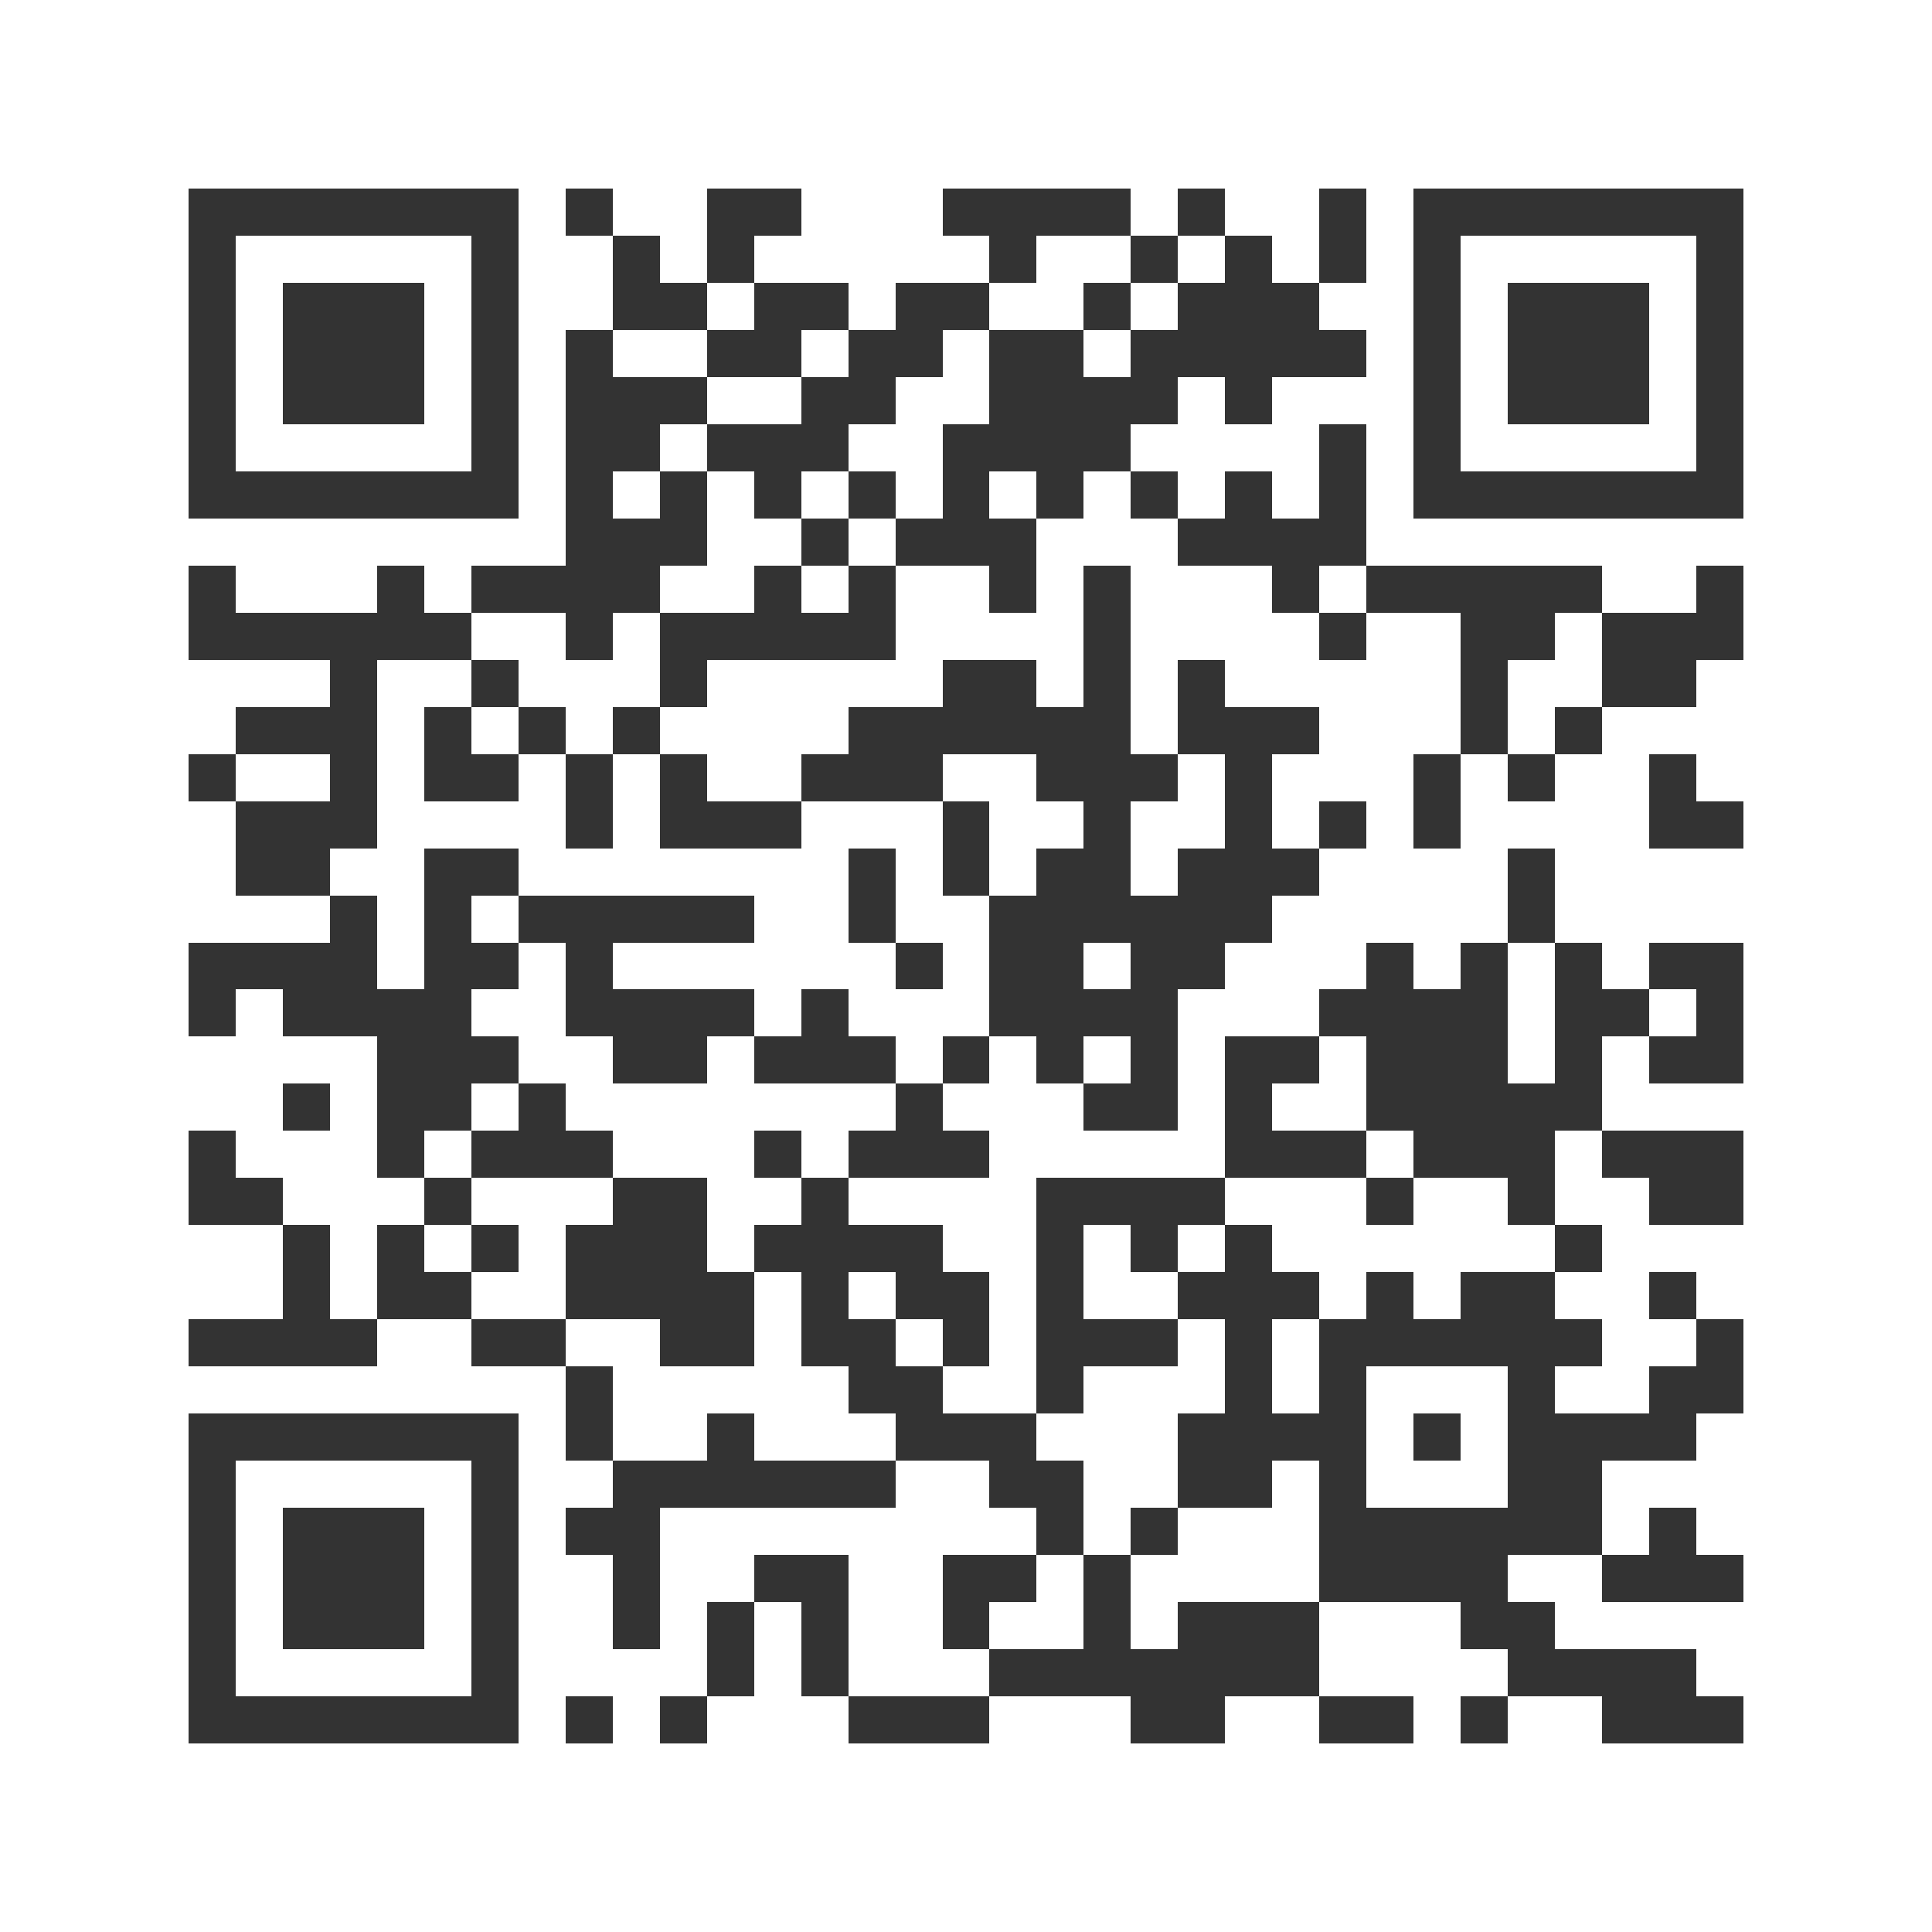
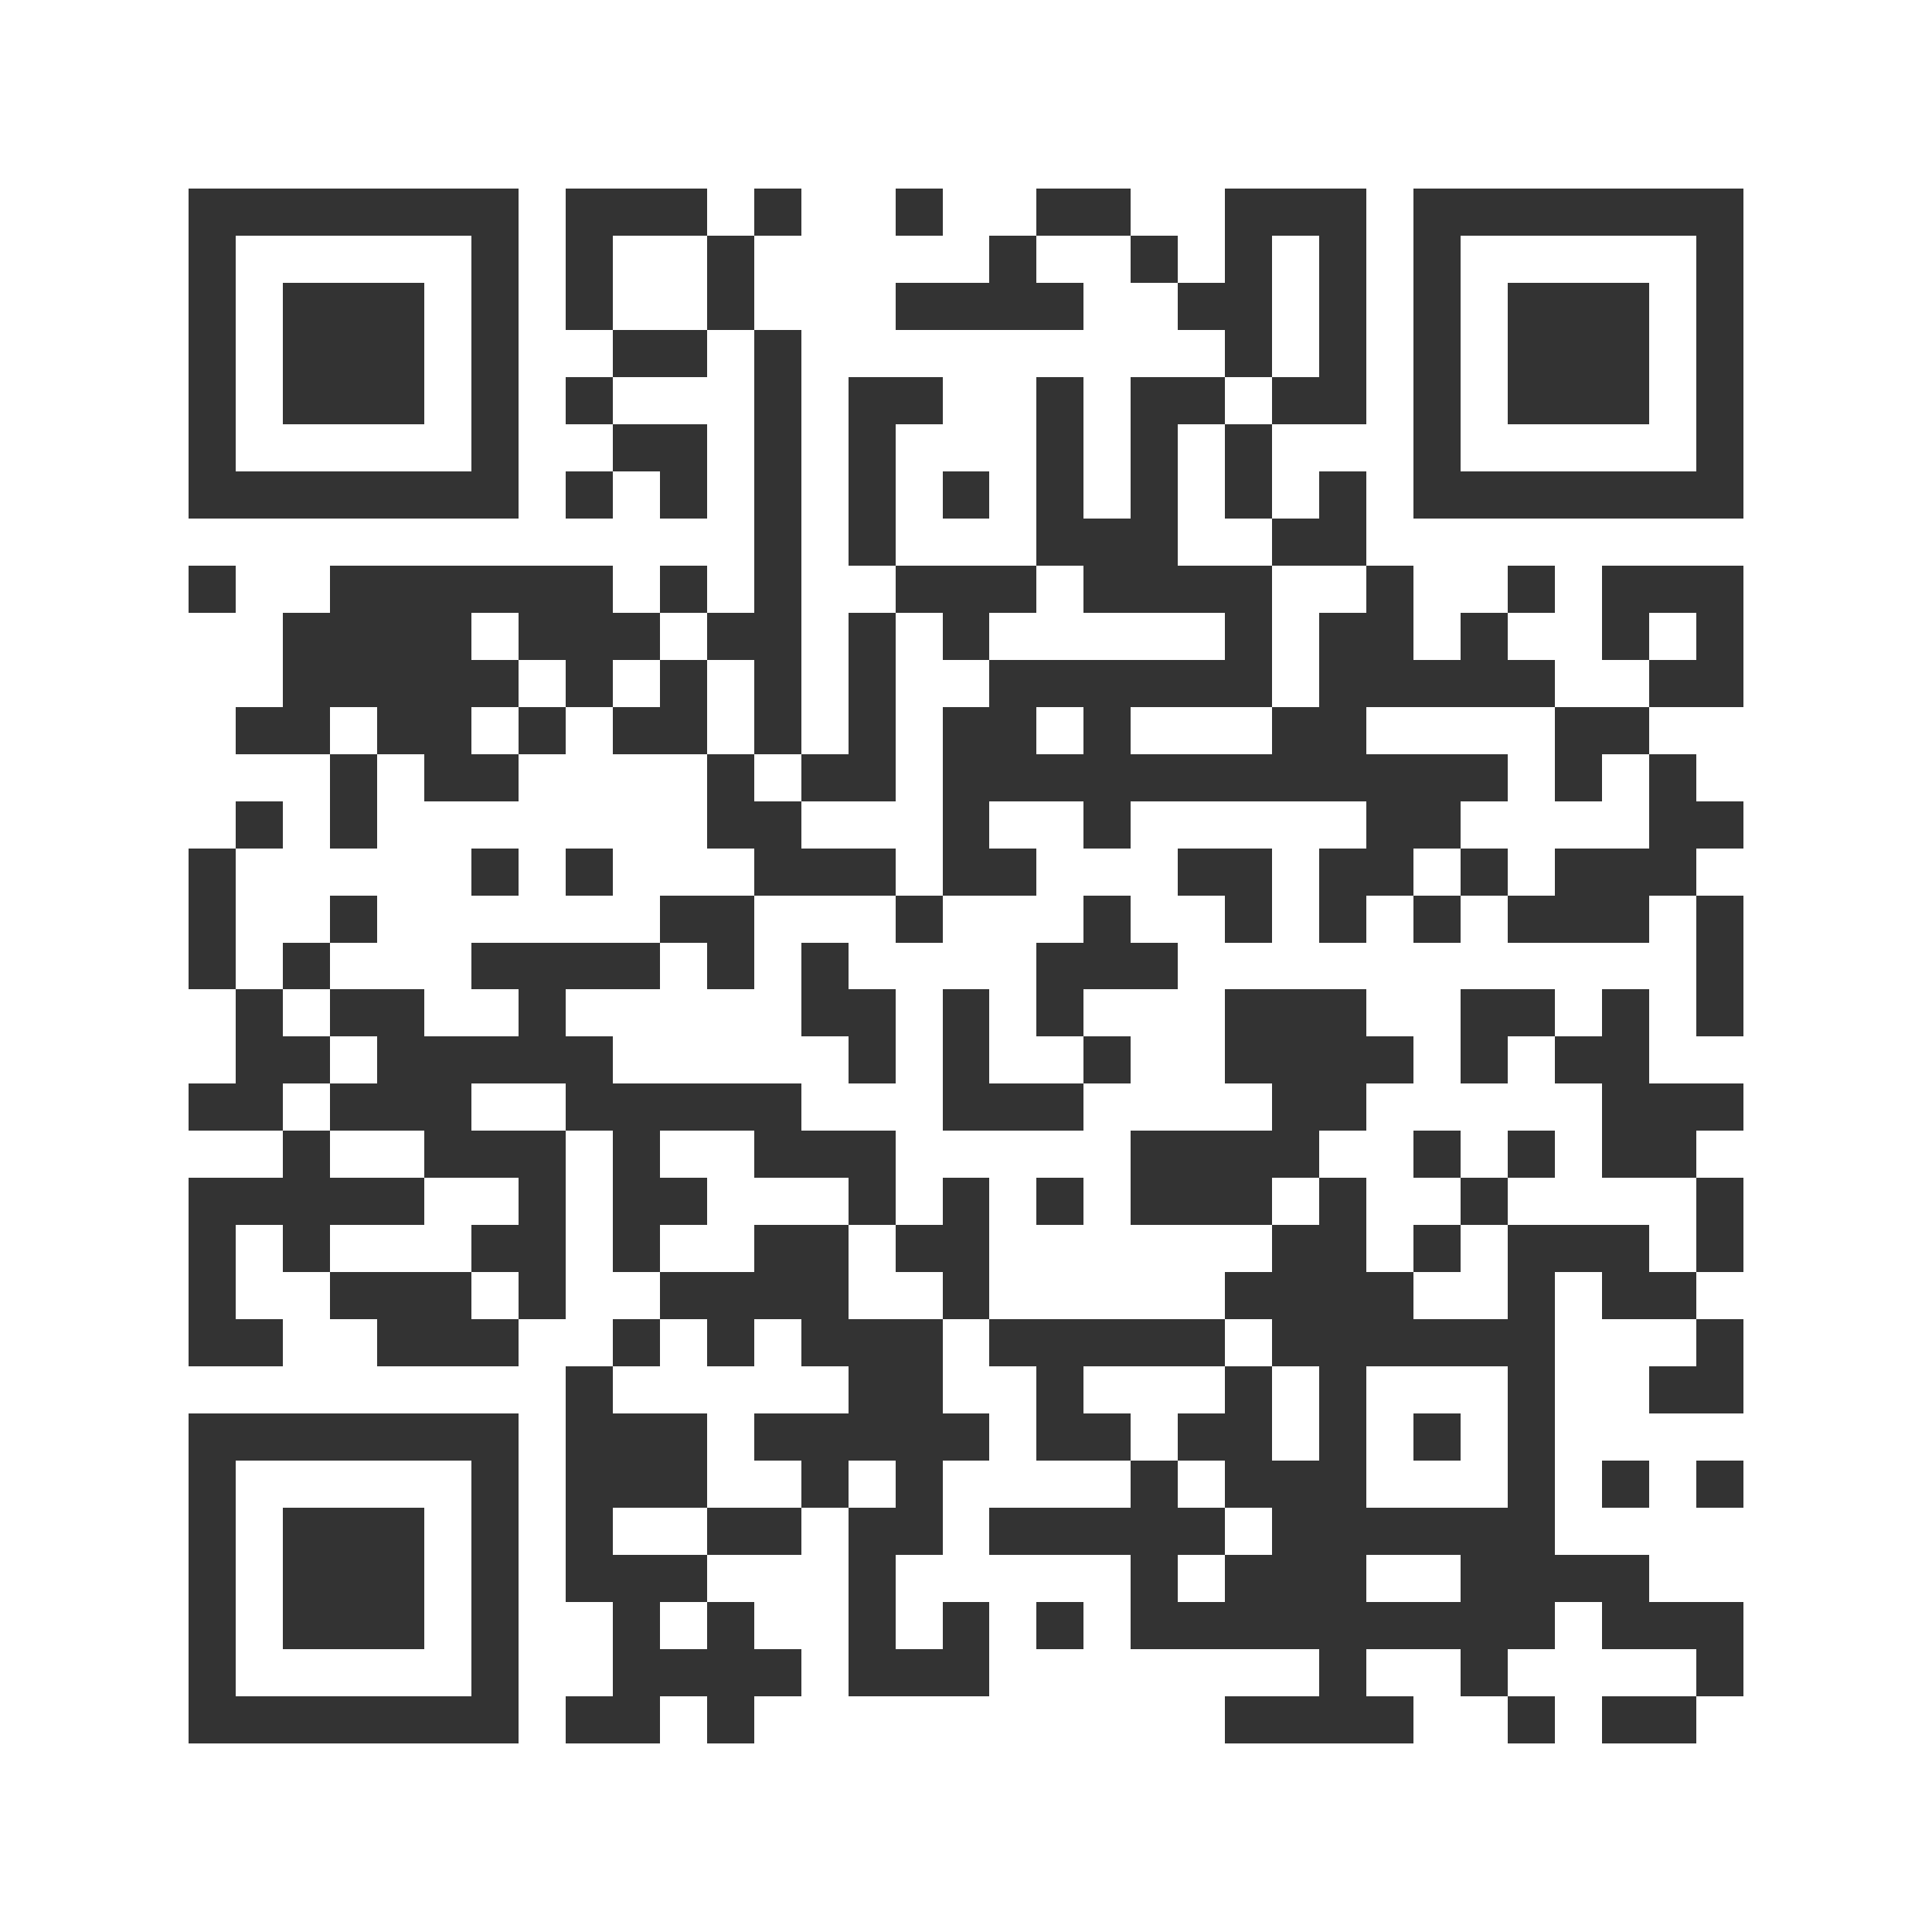
<svg xmlns="http://www.w3.org/2000/svg" viewBox="0 0 41 41" shape-rendering="crispEdges">
  <path fill="#ffffff" d="M0 0h41v41H0z" />
-   <path stroke="#333333" d="M4 4.5h7m1 0h1m2 0h2m3 0h4m1 0h1m2 0h1m1 0h7M4 5.5h1m5 0h1m2 0h1m1 0h1m5 0h1m2 0h1m1 0h1m1 0h1m1 0h1m5 0h1M4 6.5h1m1 0h3m1 0h1m2 0h2m1 0h2m1 0h2m2 0h1m1 0h3m2 0h1m1 0h3m1 0h1M4 7.5h1m1 0h3m1 0h1m1 0h1m2 0h2m1 0h2m1 0h2m1 0h5m1 0h1m1 0h3m1 0h1M4 8.5h1m1 0h3m1 0h1m1 0h3m2 0h2m2 0h4m1 0h1m3 0h1m1 0h3m1 0h1M4 9.5h1m5 0h1m1 0h2m1 0h3m2 0h4m4 0h1m1 0h1m5 0h1M4 10.5h7m1 0h1m1 0h1m1 0h1m1 0h1m1 0h1m1 0h1m1 0h1m1 0h1m1 0h1m1 0h7M12 11.5h3m2 0h1m1 0h3m3 0h4M4 12.5h1m3 0h1m1 0h4m2 0h1m1 0h1m2 0h1m1 0h1m3 0h1m1 0h5m2 0h1M4 13.5h6m2 0h1m1 0h5m4 0h1m4 0h1m2 0h2m1 0h3M7 14.5h1m2 0h1m3 0h1m5 0h2m1 0h1m1 0h1m5 0h1m2 0h2M5 15.5h3m1 0h1m1 0h1m1 0h1m4 0h6m1 0h3m3 0h1m1 0h1M4 16.5h1m2 0h1m1 0h2m1 0h1m1 0h1m2 0h3m2 0h3m1 0h1m3 0h1m1 0h1m2 0h1M5 17.5h3m4 0h1m1 0h3m3 0h1m2 0h1m2 0h1m1 0h1m1 0h1m4 0h2M5 18.5h2m2 0h2m7 0h1m1 0h1m1 0h2m1 0h3m4 0h1M7 19.5h1m1 0h1m1 0h5m2 0h1m2 0h6m5 0h1M4 20.5h4m1 0h2m1 0h1m6 0h1m1 0h2m1 0h2m3 0h1m1 0h1m1 0h1m1 0h2M4 21.5h1m1 0h4m2 0h4m1 0h1m3 0h4m3 0h4m1 0h2m1 0h1M8 22.5h3m2 0h2m1 0h3m1 0h1m1 0h1m1 0h1m1 0h2m1 0h3m1 0h1m1 0h2M6 23.5h1m1 0h2m1 0h1m7 0h1m3 0h2m1 0h1m2 0h5M4 24.5h1m3 0h1m1 0h3m3 0h1m1 0h3m5 0h3m1 0h3m1 0h3M4 25.5h2m3 0h1m3 0h2m2 0h1m4 0h4m3 0h1m2 0h1m2 0h2M6 26.5h1m1 0h1m1 0h1m1 0h3m1 0h4m2 0h1m1 0h1m1 0h1m6 0h1M6 27.5h1m1 0h2m2 0h4m1 0h1m1 0h2m1 0h1m2 0h3m1 0h1m1 0h2m2 0h1M4 28.5h4m2 0h2m2 0h2m1 0h2m1 0h1m1 0h3m1 0h1m1 0h6m2 0h1M12 29.5h1m5 0h2m2 0h1m3 0h1m1 0h1m3 0h1m2 0h2M4 30.5h7m1 0h1m2 0h1m3 0h3m3 0h4m1 0h1m1 0h4M4 31.5h1m5 0h1m2 0h6m2 0h2m2 0h2m1 0h1m3 0h2M4 32.5h1m1 0h3m1 0h1m1 0h2m8 0h1m1 0h1m3 0h6m1 0h1M4 33.5h1m1 0h3m1 0h1m2 0h1m2 0h2m2 0h2m1 0h1m4 0h4m2 0h3M4 34.5h1m1 0h3m1 0h1m2 0h1m1 0h1m1 0h1m2 0h1m2 0h1m1 0h3m3 0h2M4 35.5h1m5 0h1m4 0h1m1 0h1m3 0h7m4 0h4M4 36.5h7m1 0h1m1 0h1m3 0h3m3 0h2m2 0h2m1 0h1m2 0h3" />
+   <path stroke="#333333" d="M4 4.5h7m1 0h3m1 0h1m2 0h1m2 0h2m2 0h3m1 0h7M4 5.5h1m5 0h1m1 0h1m2 0h1m5 0h1m2 0h1m1 0h1m1 0h1m1 0h1m5 0h1M4 6.5h1m1 0h3m1 0h1m1 0h1m2 0h1m3 0h4m2 0h2m1 0h1m1 0h1m1 0h3m1 0h1M4 7.5h1m1 0h3m1 0h1m2 0h2m1 0h1m9 0h1m1 0h1m1 0h1m1 0h3m1 0h1M4 8.5h1m1 0h3m1 0h1m1 0h1m3 0h1m1 0h2m2 0h1m1 0h2m1 0h2m1 0h1m1 0h3m1 0h1M4 9.5h1m5 0h1m2 0h2m1 0h1m1 0h1m3 0h1m1 0h1m1 0h1m3 0h1m5 0h1M4 10.5h7m1 0h1m1 0h1m1 0h1m1 0h1m1 0h1m1 0h1m1 0h1m1 0h1m1 0h1m1 0h7M16 11.5h1m1 0h1m3 0h3m2 0h2M4 12.5h1m2 0h6m1 0h1m1 0h1m2 0h3m1 0h4m2 0h1m2 0h1m1 0h3M6 13.5h4m1 0h3m1 0h2m1 0h1m1 0h1m5 0h1m1 0h2m1 0h1m2 0h1m1 0h1M6 14.5h5m1 0h1m1 0h1m1 0h1m1 0h1m2 0h6m1 0h5m2 0h2M5 15.5h2m1 0h2m1 0h1m1 0h2m1 0h1m1 0h1m1 0h2m1 0h1m3 0h2m4 0h2M7 16.5h1m1 0h2m4 0h1m1 0h2m1 0h12m1 0h1m1 0h1M5 17.5h1m1 0h1m7 0h2m3 0h1m2 0h1m5 0h2m4 0h2M4 18.5h1m5 0h1m1 0h1m3 0h3m1 0h2m3 0h2m1 0h2m1 0h1m1 0h3M4 19.5h1m2 0h1m6 0h2m3 0h1m3 0h1m2 0h1m1 0h1m1 0h1m1 0h3m1 0h1M4 20.5h1m1 0h1m3 0h4m1 0h1m1 0h1m4 0h3m11 0h1M5 21.5h1m1 0h2m2 0h1m5 0h2m1 0h1m1 0h1m3 0h3m2 0h2m1 0h1m1 0h1M5 22.5h2m1 0h5m5 0h1m1 0h1m2 0h1m2 0h4m1 0h1m1 0h2M4 23.5h2m1 0h3m2 0h5m3 0h3m4 0h2m5 0h3M6 24.5h1m2 0h3m1 0h1m2 0h3m5 0h4m2 0h1m1 0h1m1 0h2M4 25.5h5m2 0h1m1 0h2m3 0h1m1 0h1m1 0h1m1 0h3m1 0h1m2 0h1m4 0h1M4 26.5h1m1 0h1m3 0h2m1 0h1m2 0h2m1 0h2m6 0h2m1 0h1m1 0h3m1 0h1M4 27.5h1m2 0h3m1 0h1m2 0h4m2 0h1m5 0h4m2 0h1m1 0h2M4 28.5h2m2 0h3m2 0h1m1 0h1m1 0h3m1 0h5m1 0h6m3 0h1M12 29.5h1m5 0h2m2 0h1m3 0h1m1 0h1m3 0h1m2 0h2M4 30.5h7m1 0h3m1 0h5m1 0h2m1 0h2m1 0h1m1 0h1m1 0h1M4 31.5h1m5 0h1m1 0h3m2 0h1m1 0h1m4 0h1m1 0h3m3 0h1m1 0h1m1 0h1M4 32.5h1m1 0h3m1 0h1m1 0h1m2 0h2m1 0h2m1 0h5m1 0h6M4 33.5h1m1 0h3m1 0h1m1 0h3m3 0h1m5 0h1m1 0h3m2 0h4M4 34.5h1m1 0h3m1 0h1m2 0h1m1 0h1m2 0h1m1 0h1m1 0h1m1 0h9m1 0h3M4 35.5h1m5 0h1m2 0h4m1 0h3m7 0h1m2 0h1m4 0h1M4 36.5h7m1 0h2m1 0h1m10 0h4m2 0h1m1 0h2" />
</svg>
